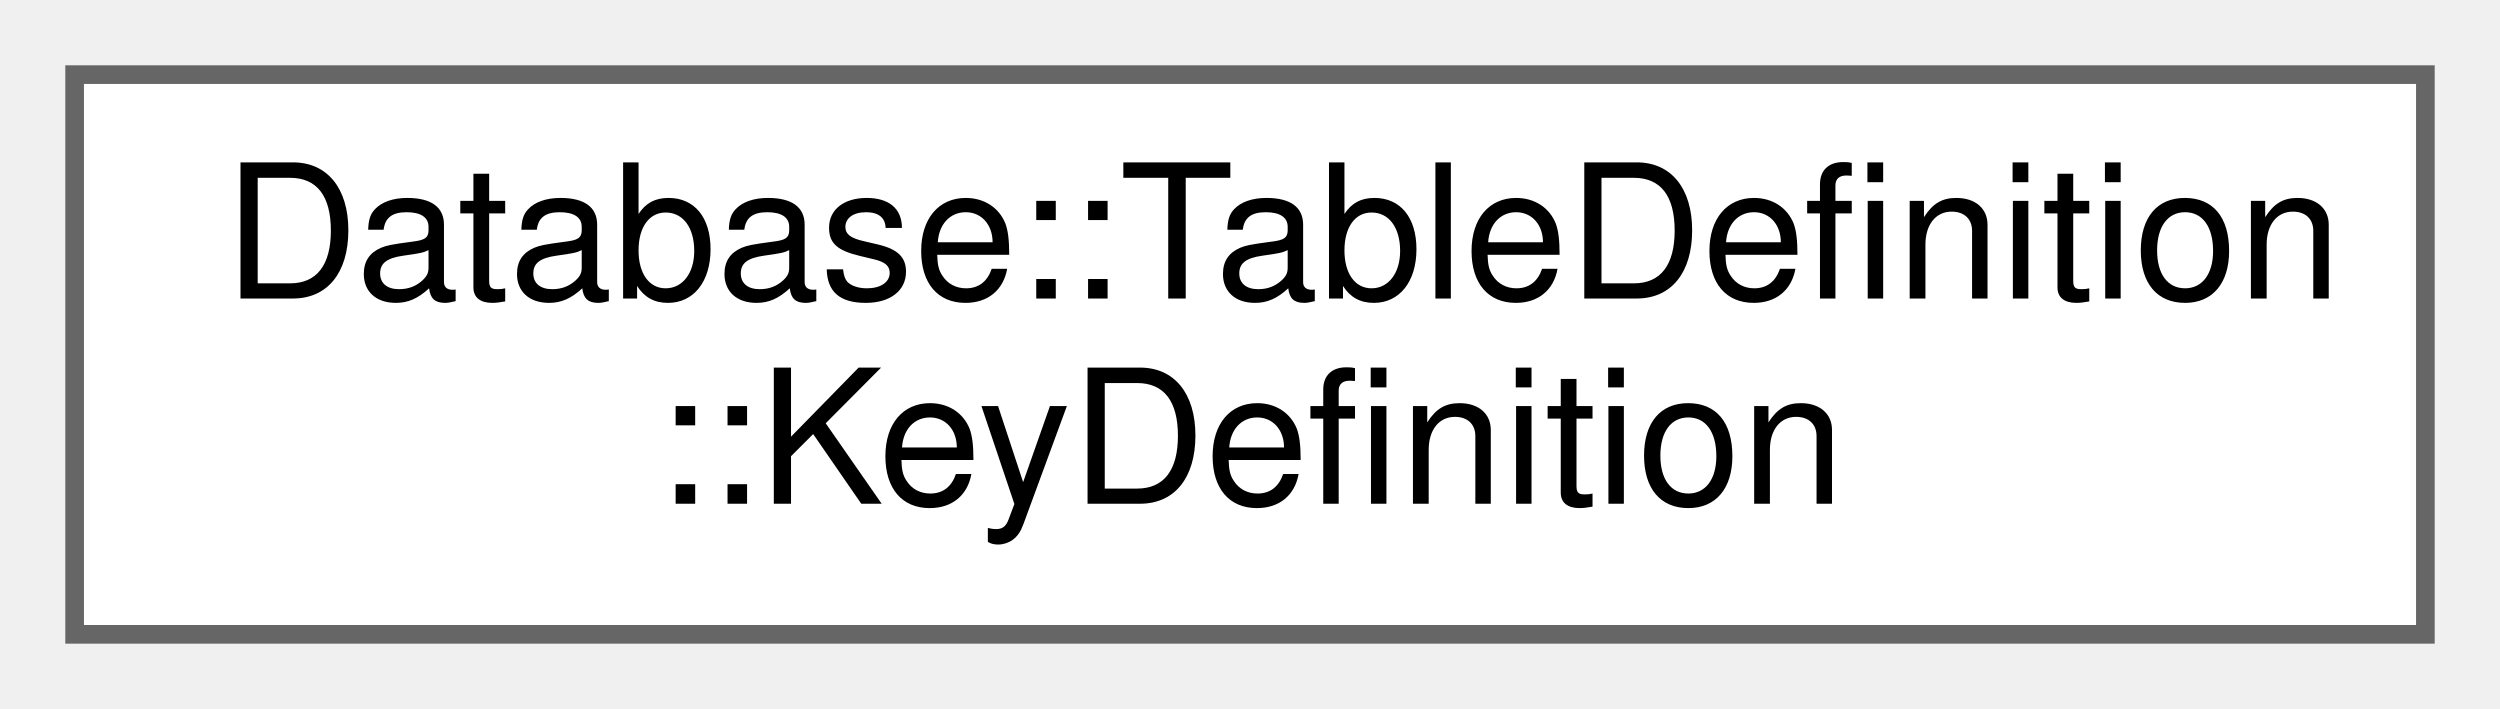
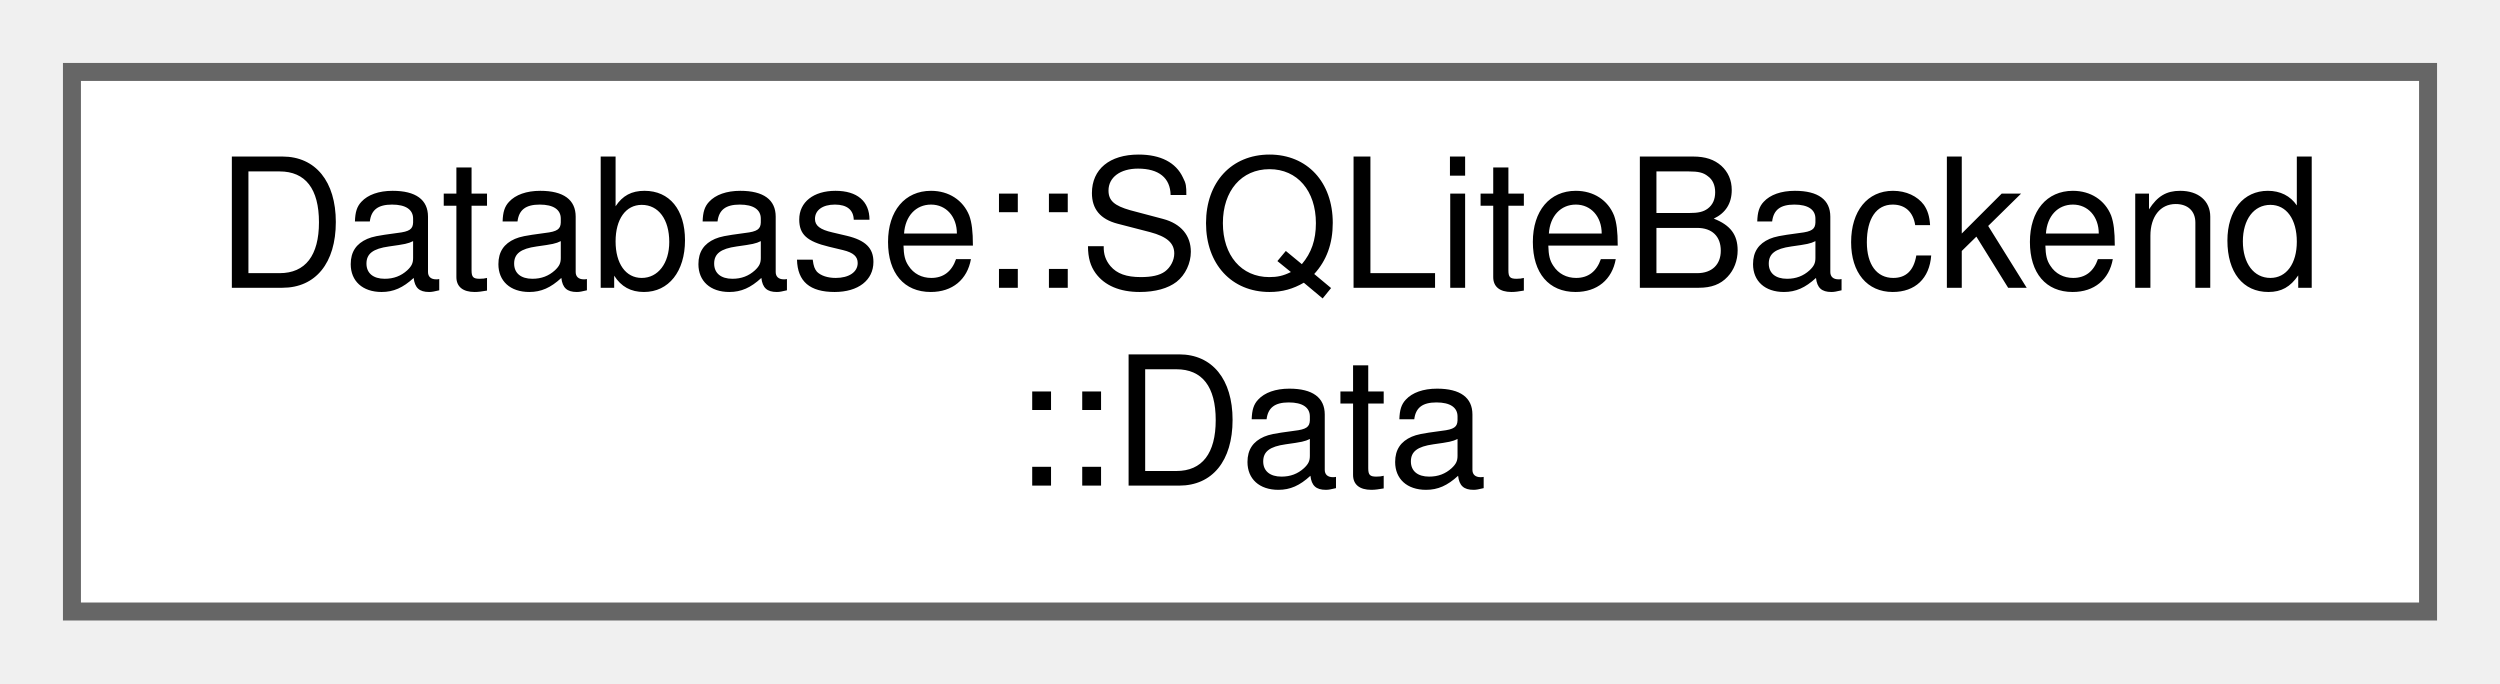
- <svg xmlns="http://www.w3.org/2000/svg" xmlns:xlink="http://www.w3.org/1999/xlink" width="134pt" height="38pt" viewBox="0.00 0.00 134.00 38.00">
+ <svg xmlns="http://www.w3.org/2000/svg" xmlns:xlink="http://www.w3.org/1999/xlink" width="139pt" height="38pt" viewBox="0.00 0.00 139.00 38.00">
  <g id="graph0" class="graph" transform="scale(1 1) rotate(0) translate(4 34)">
    <g id="node1" class="node">
      <g id="a_node1">
-         <a xlink:href="d0/d15/struct_database_1_1_table_definition_1_1_key_definition.html" target="_top" xlink:title=" ">
-           <polygon fill="white" stroke="#666666" points="126,-30 0,-30 0,0 126,0 126,-30" />
-           <text text-anchor="start" x="8" y="-18" font-family="Helvetica,sans-Serif" font-size="10.00">Database::TableDefinition</text>
-           <text text-anchor="middle" x="63" y="-7" font-family="Helvetica,sans-Serif" font-size="10.00">::KeyDefinition</text>
+         <a xlink:href="d3/d94/struct_database_1_1_s_q_lite_backend_1_1_data.html" target="_top" xlink:title=" ">
+           <polygon fill="white" stroke="#666666" points="131,-30 0,-30 0,0 131,0 131,-30" />
+           <text text-anchor="start" x="8" y="-18" font-family="Helvetica,sans-Serif" font-size="10.00">Database::SQLiteBackend</text>
+           <text text-anchor="middle" x="65.5" y="-7" font-family="Helvetica,sans-Serif" font-size="10.00">::Data</text>
        </a>
      </g>
    </g>
  </g>
</svg>
